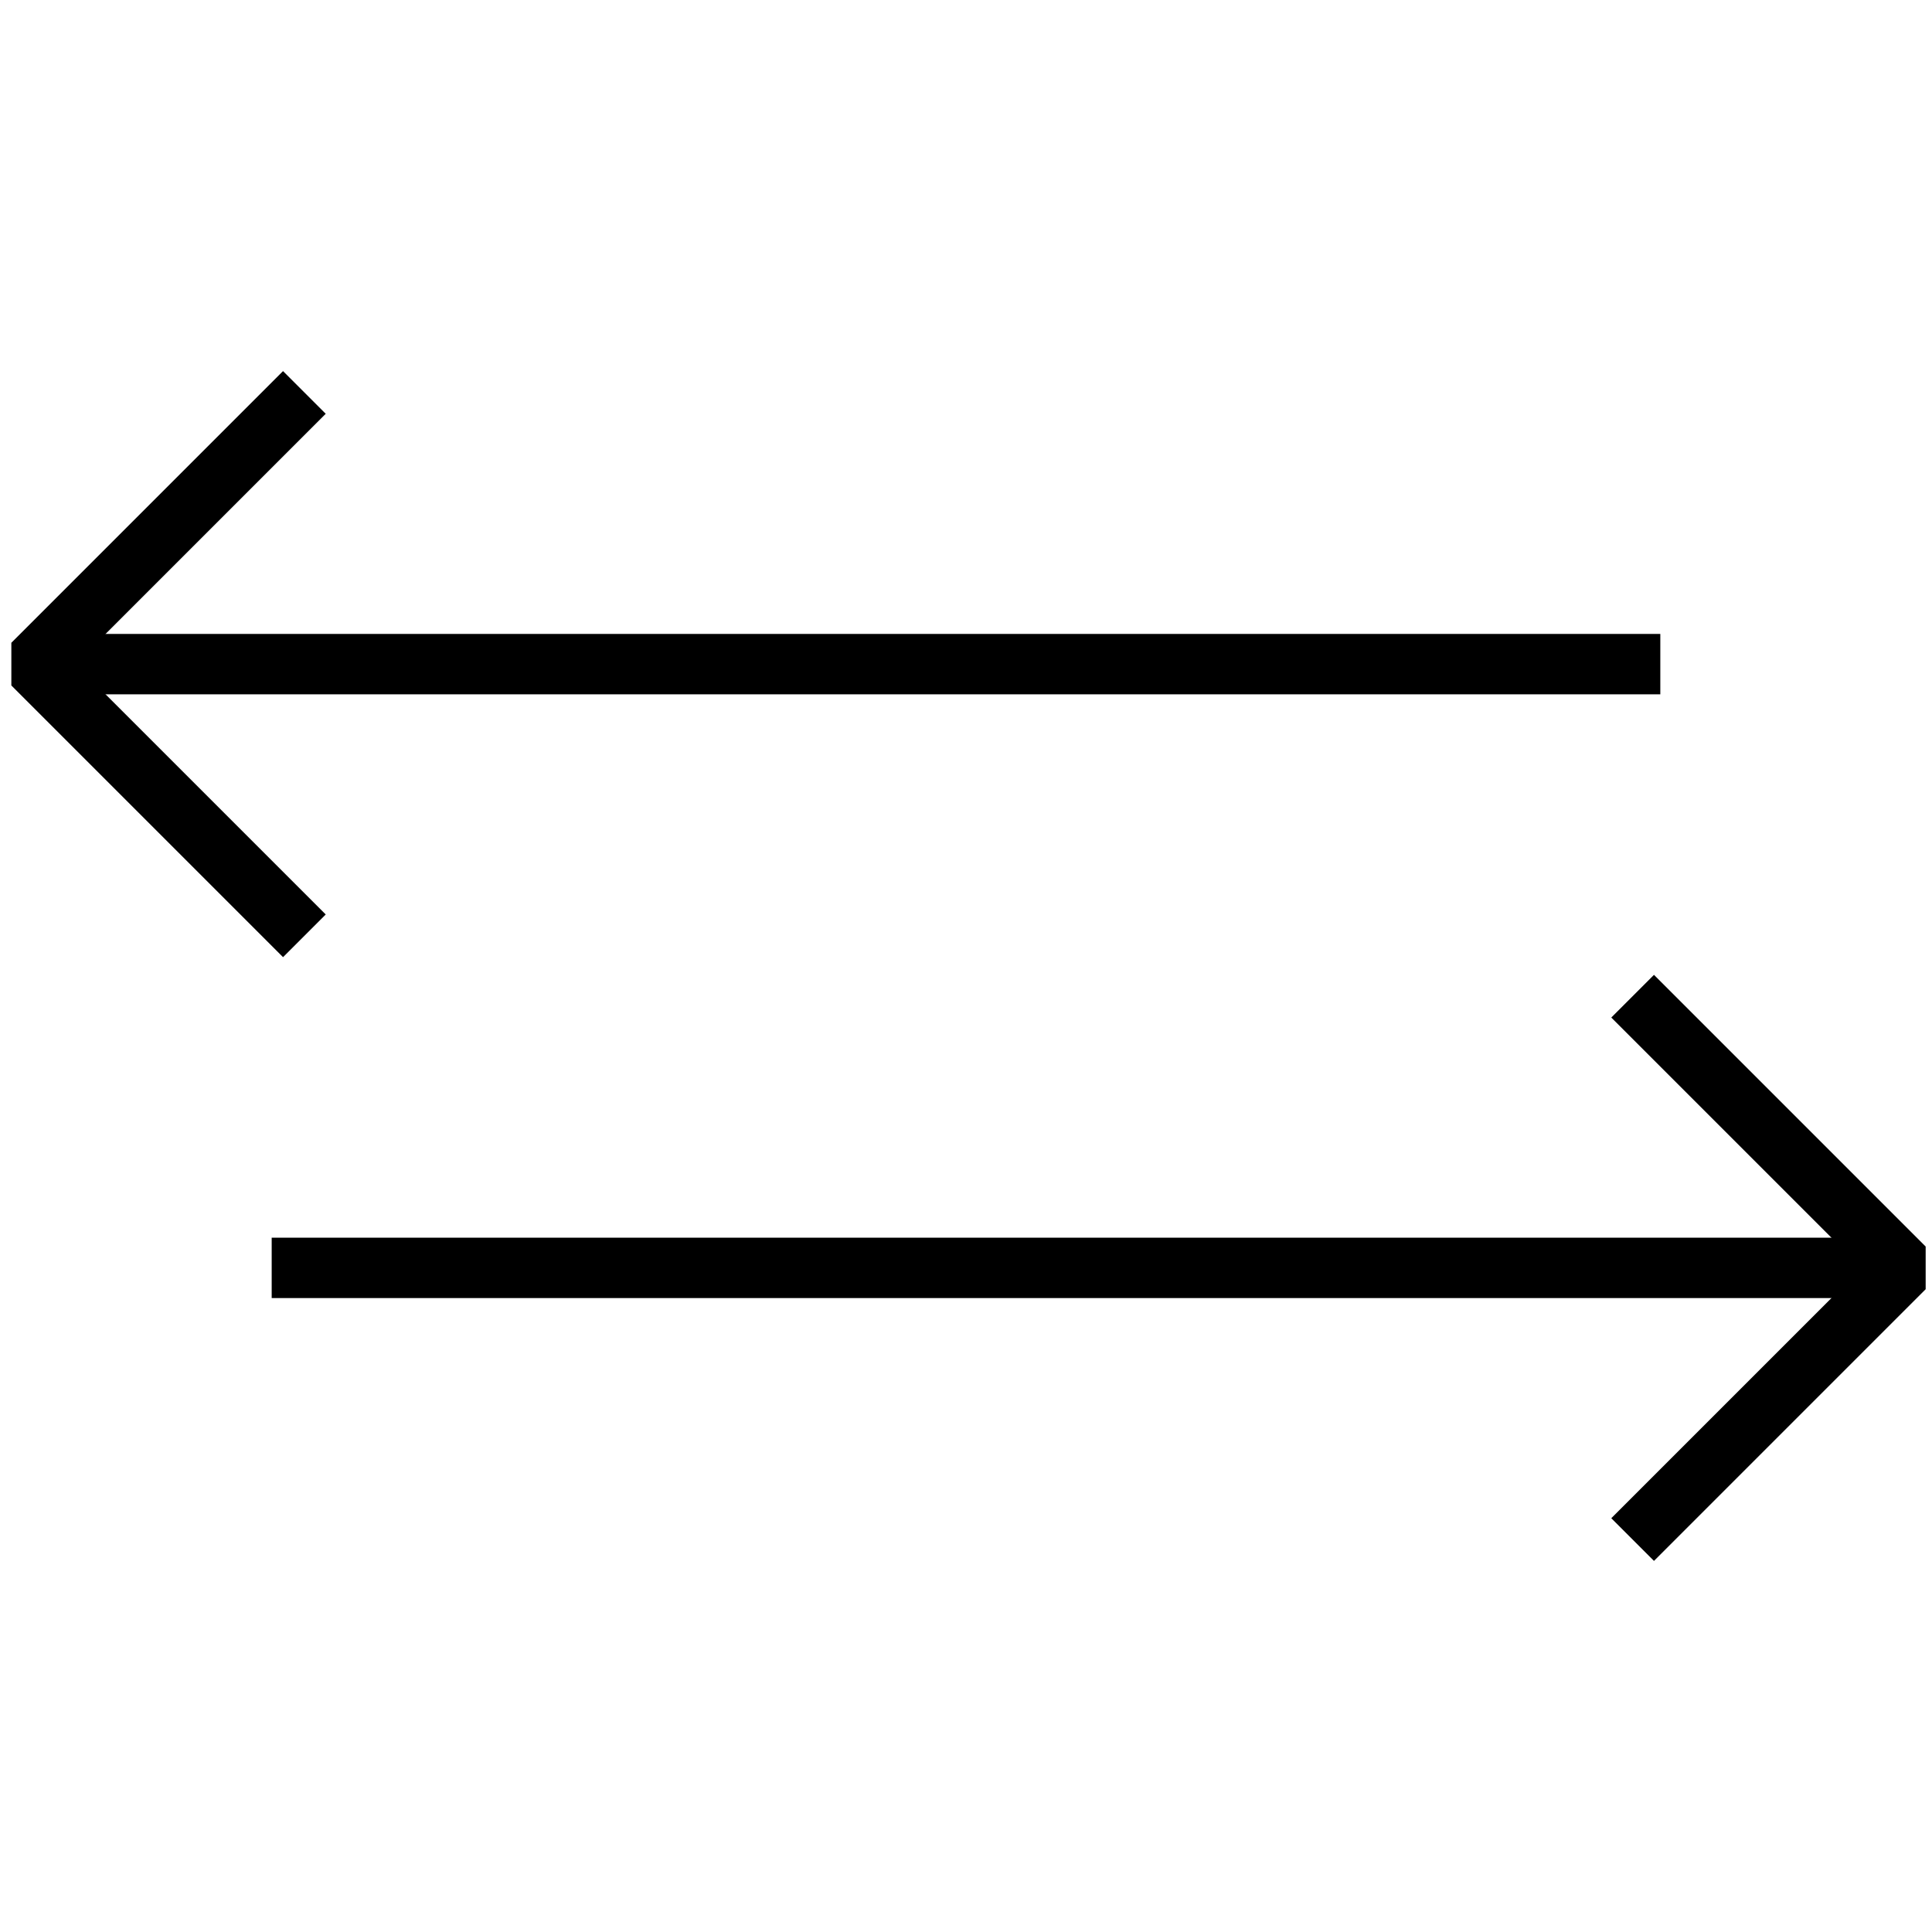
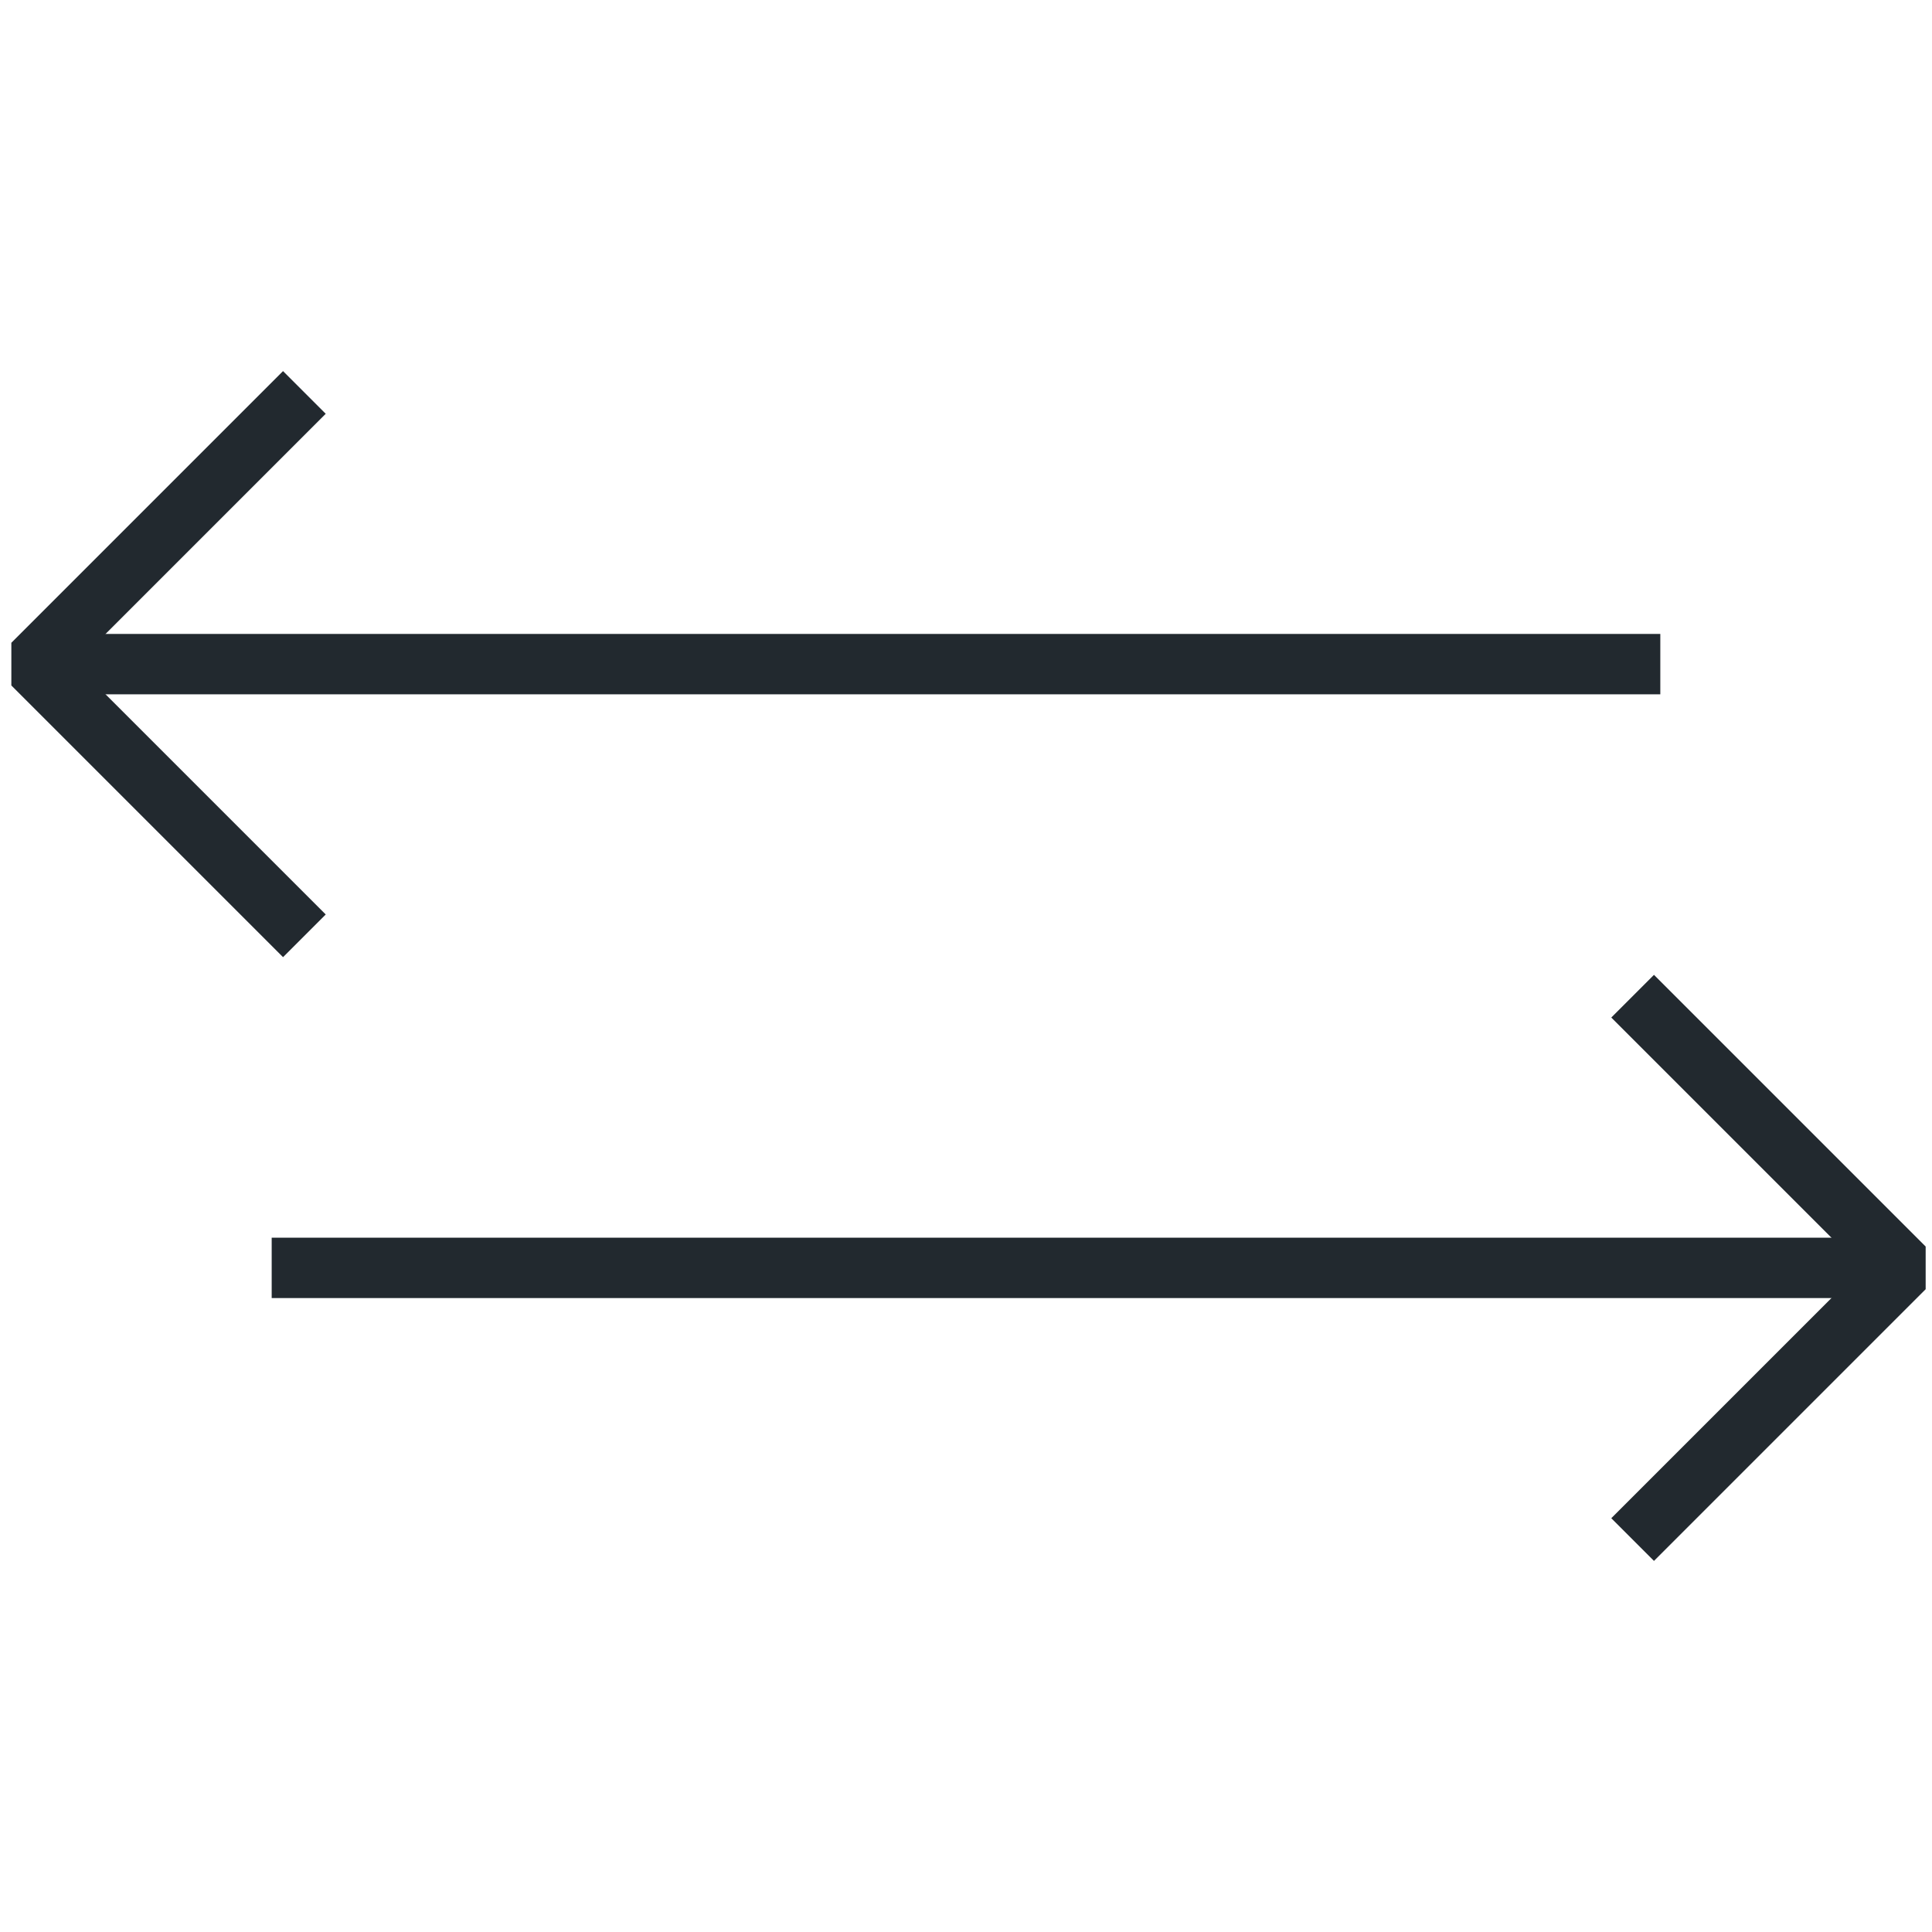
<svg xmlns="http://www.w3.org/2000/svg" version="1.1" id="Layer_1" x="0px" y="0px" width="64px" height="64px" viewBox="0 0 64 64" enable-background="new 0 0 64 64" xml:space="preserve">
-   <polyline fill="none" stroke="#000000" stroke-width="2" stroke-linejoin="bevel" stroke-miterlimit="10" points="54.083,51   63.083,42 54.083,33 " />
-   <line fill="none" stroke="#000000" stroke-width="2" stroke-miterlimit="10" x1="63" y1="42" x2="9" y2="42" />
-   <polyline fill="none" stroke="#000000" stroke-width="2" stroke-linejoin="bevel" stroke-miterlimit="10" points="10.083,13   1.083,22 10.083,31 " />
-   <line fill="none" stroke="#000000" stroke-width="2" stroke-miterlimit="10" x1="1" y1="22" x2="55" y2="22" />
+   <polyline fill="none" stroke="#22292F" stroke-width="2" stroke-linejoin="bevel" stroke-miterlimit="10" points="54.083,51   63.083,42 54.083,33 " />
+   <line fill="none" stroke="#22292F" stroke-width="2" stroke-miterlimit="10" x1="63" y1="42" x2="9" y2="42" />
+   <polyline fill="none" stroke="#22292F" stroke-width="2" stroke-linejoin="bevel" stroke-miterlimit="10" points="10.083,13   1.083,22 10.083,31 " />
+   <line fill="none" stroke="#22292F" stroke-width="2" stroke-miterlimit="10" x1="1" y1="22" x2="55" y2="22" />
</svg>
